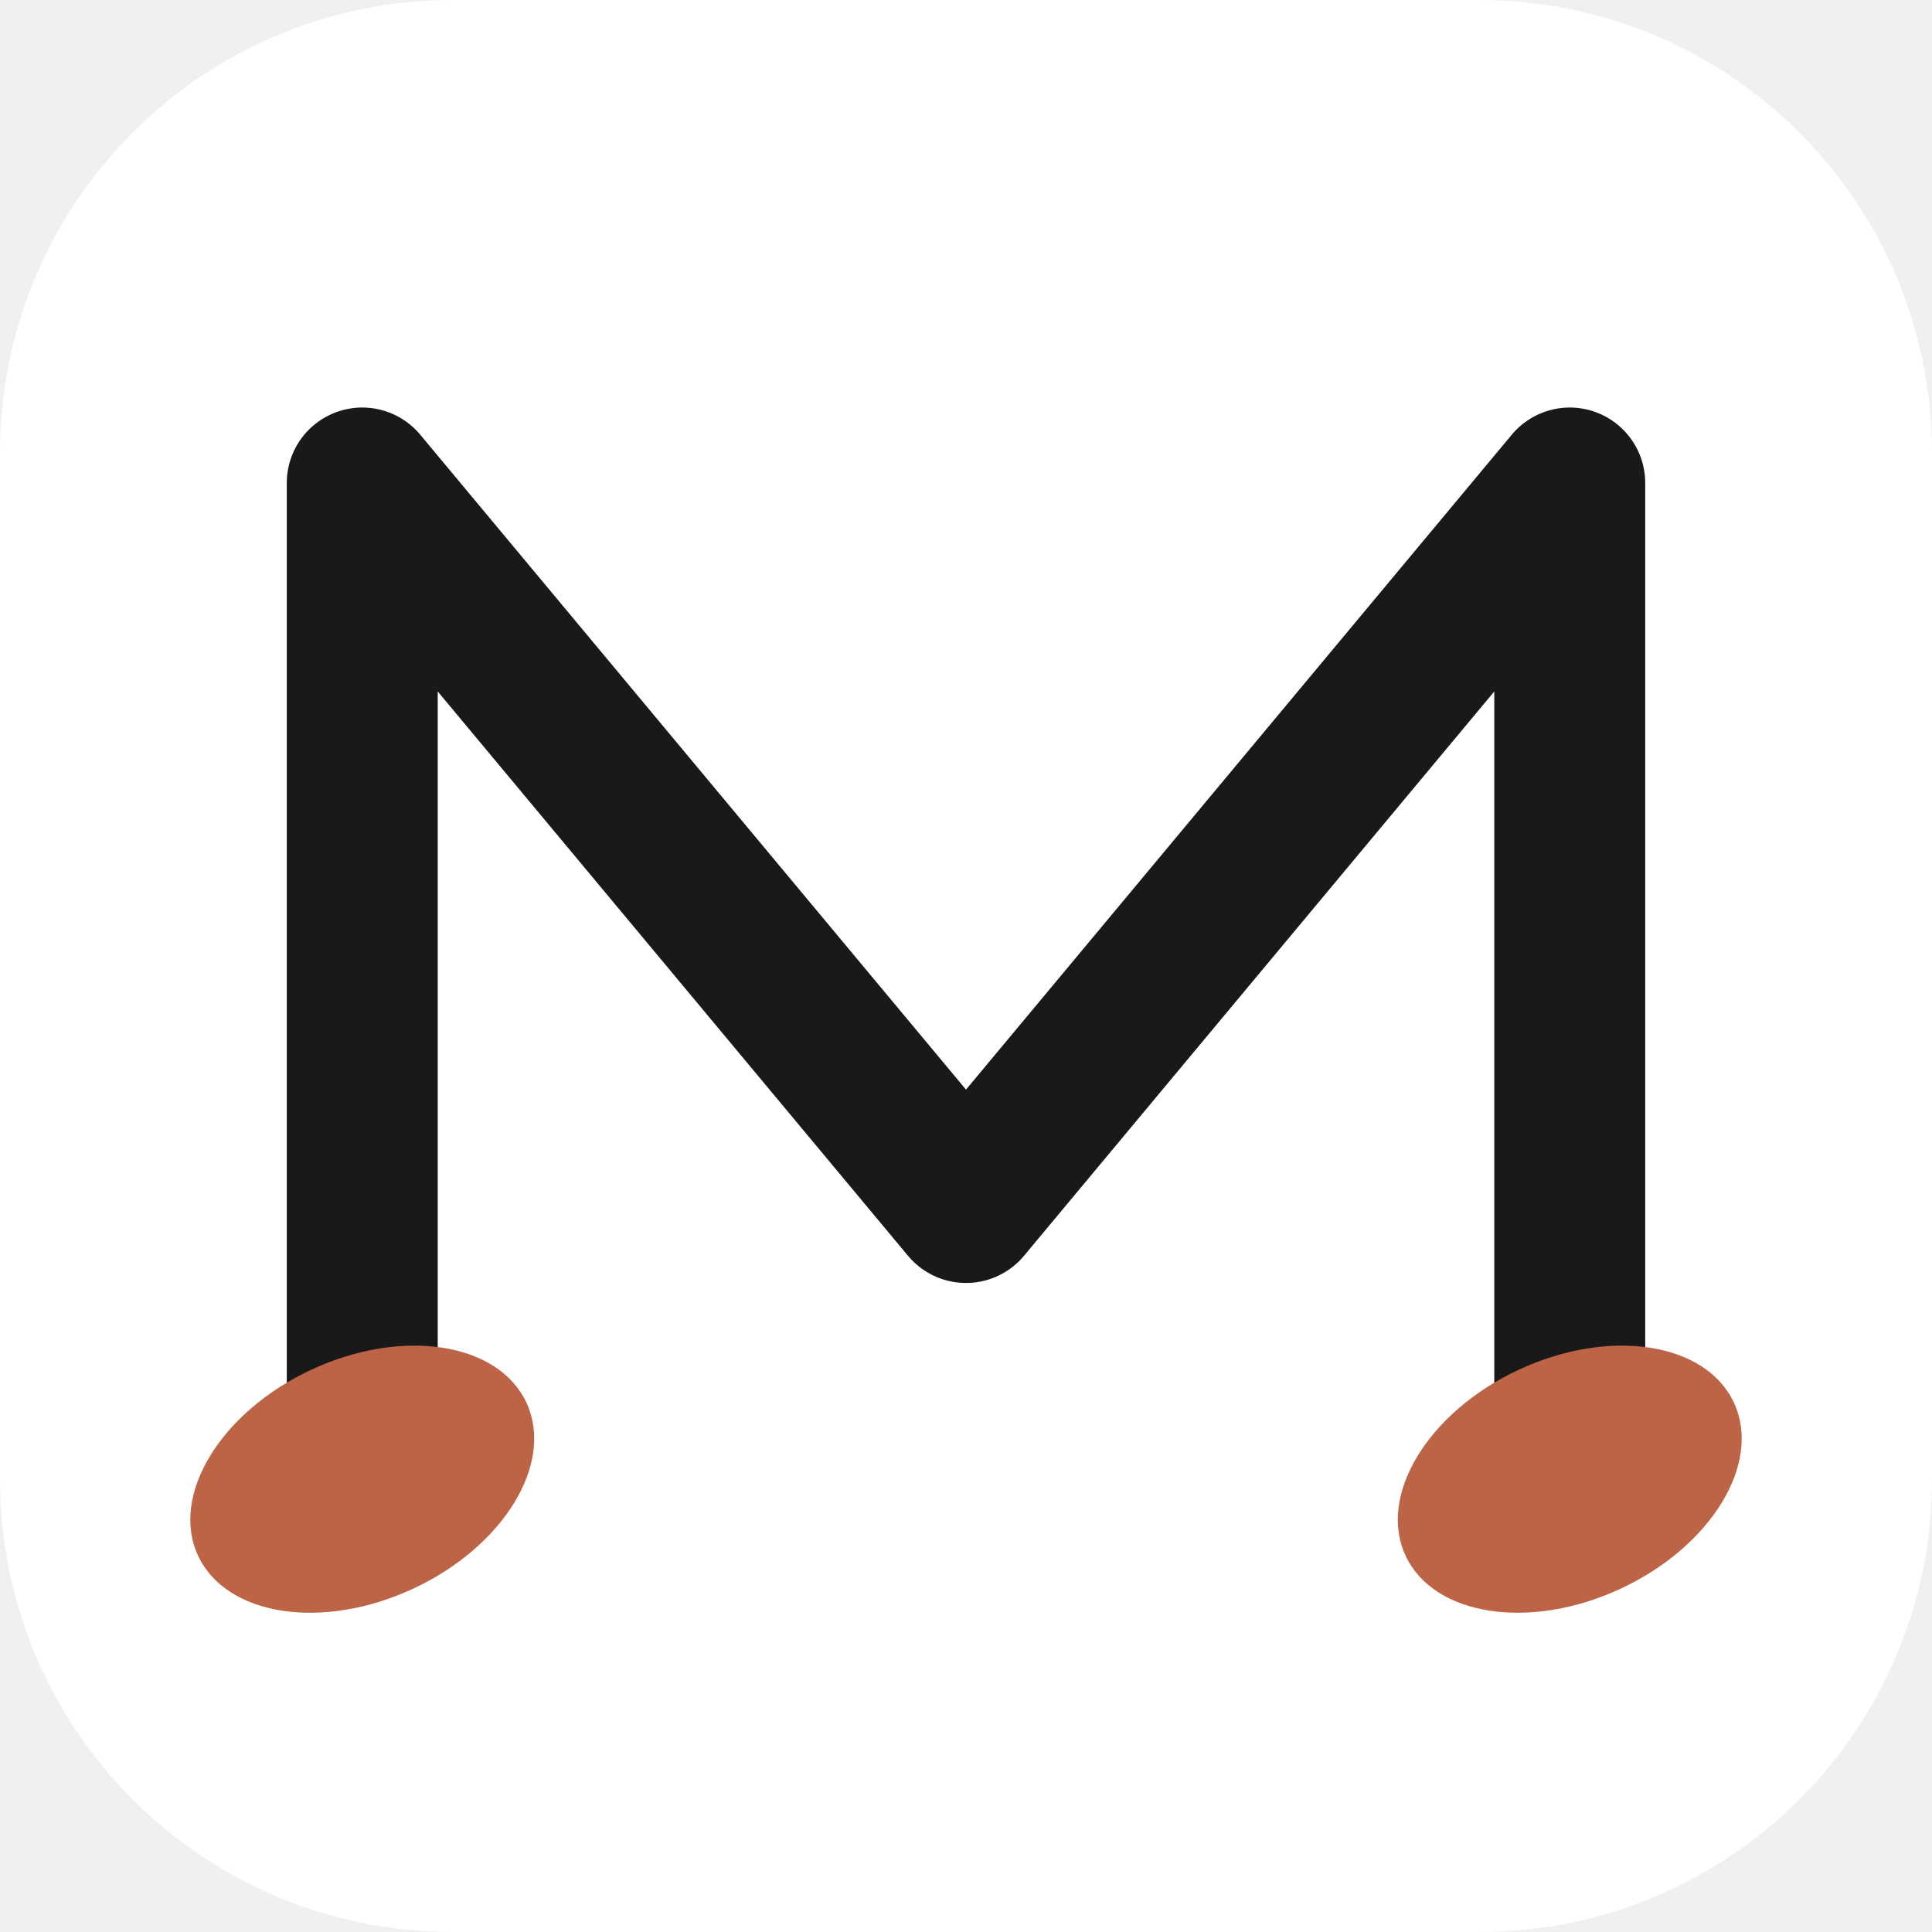
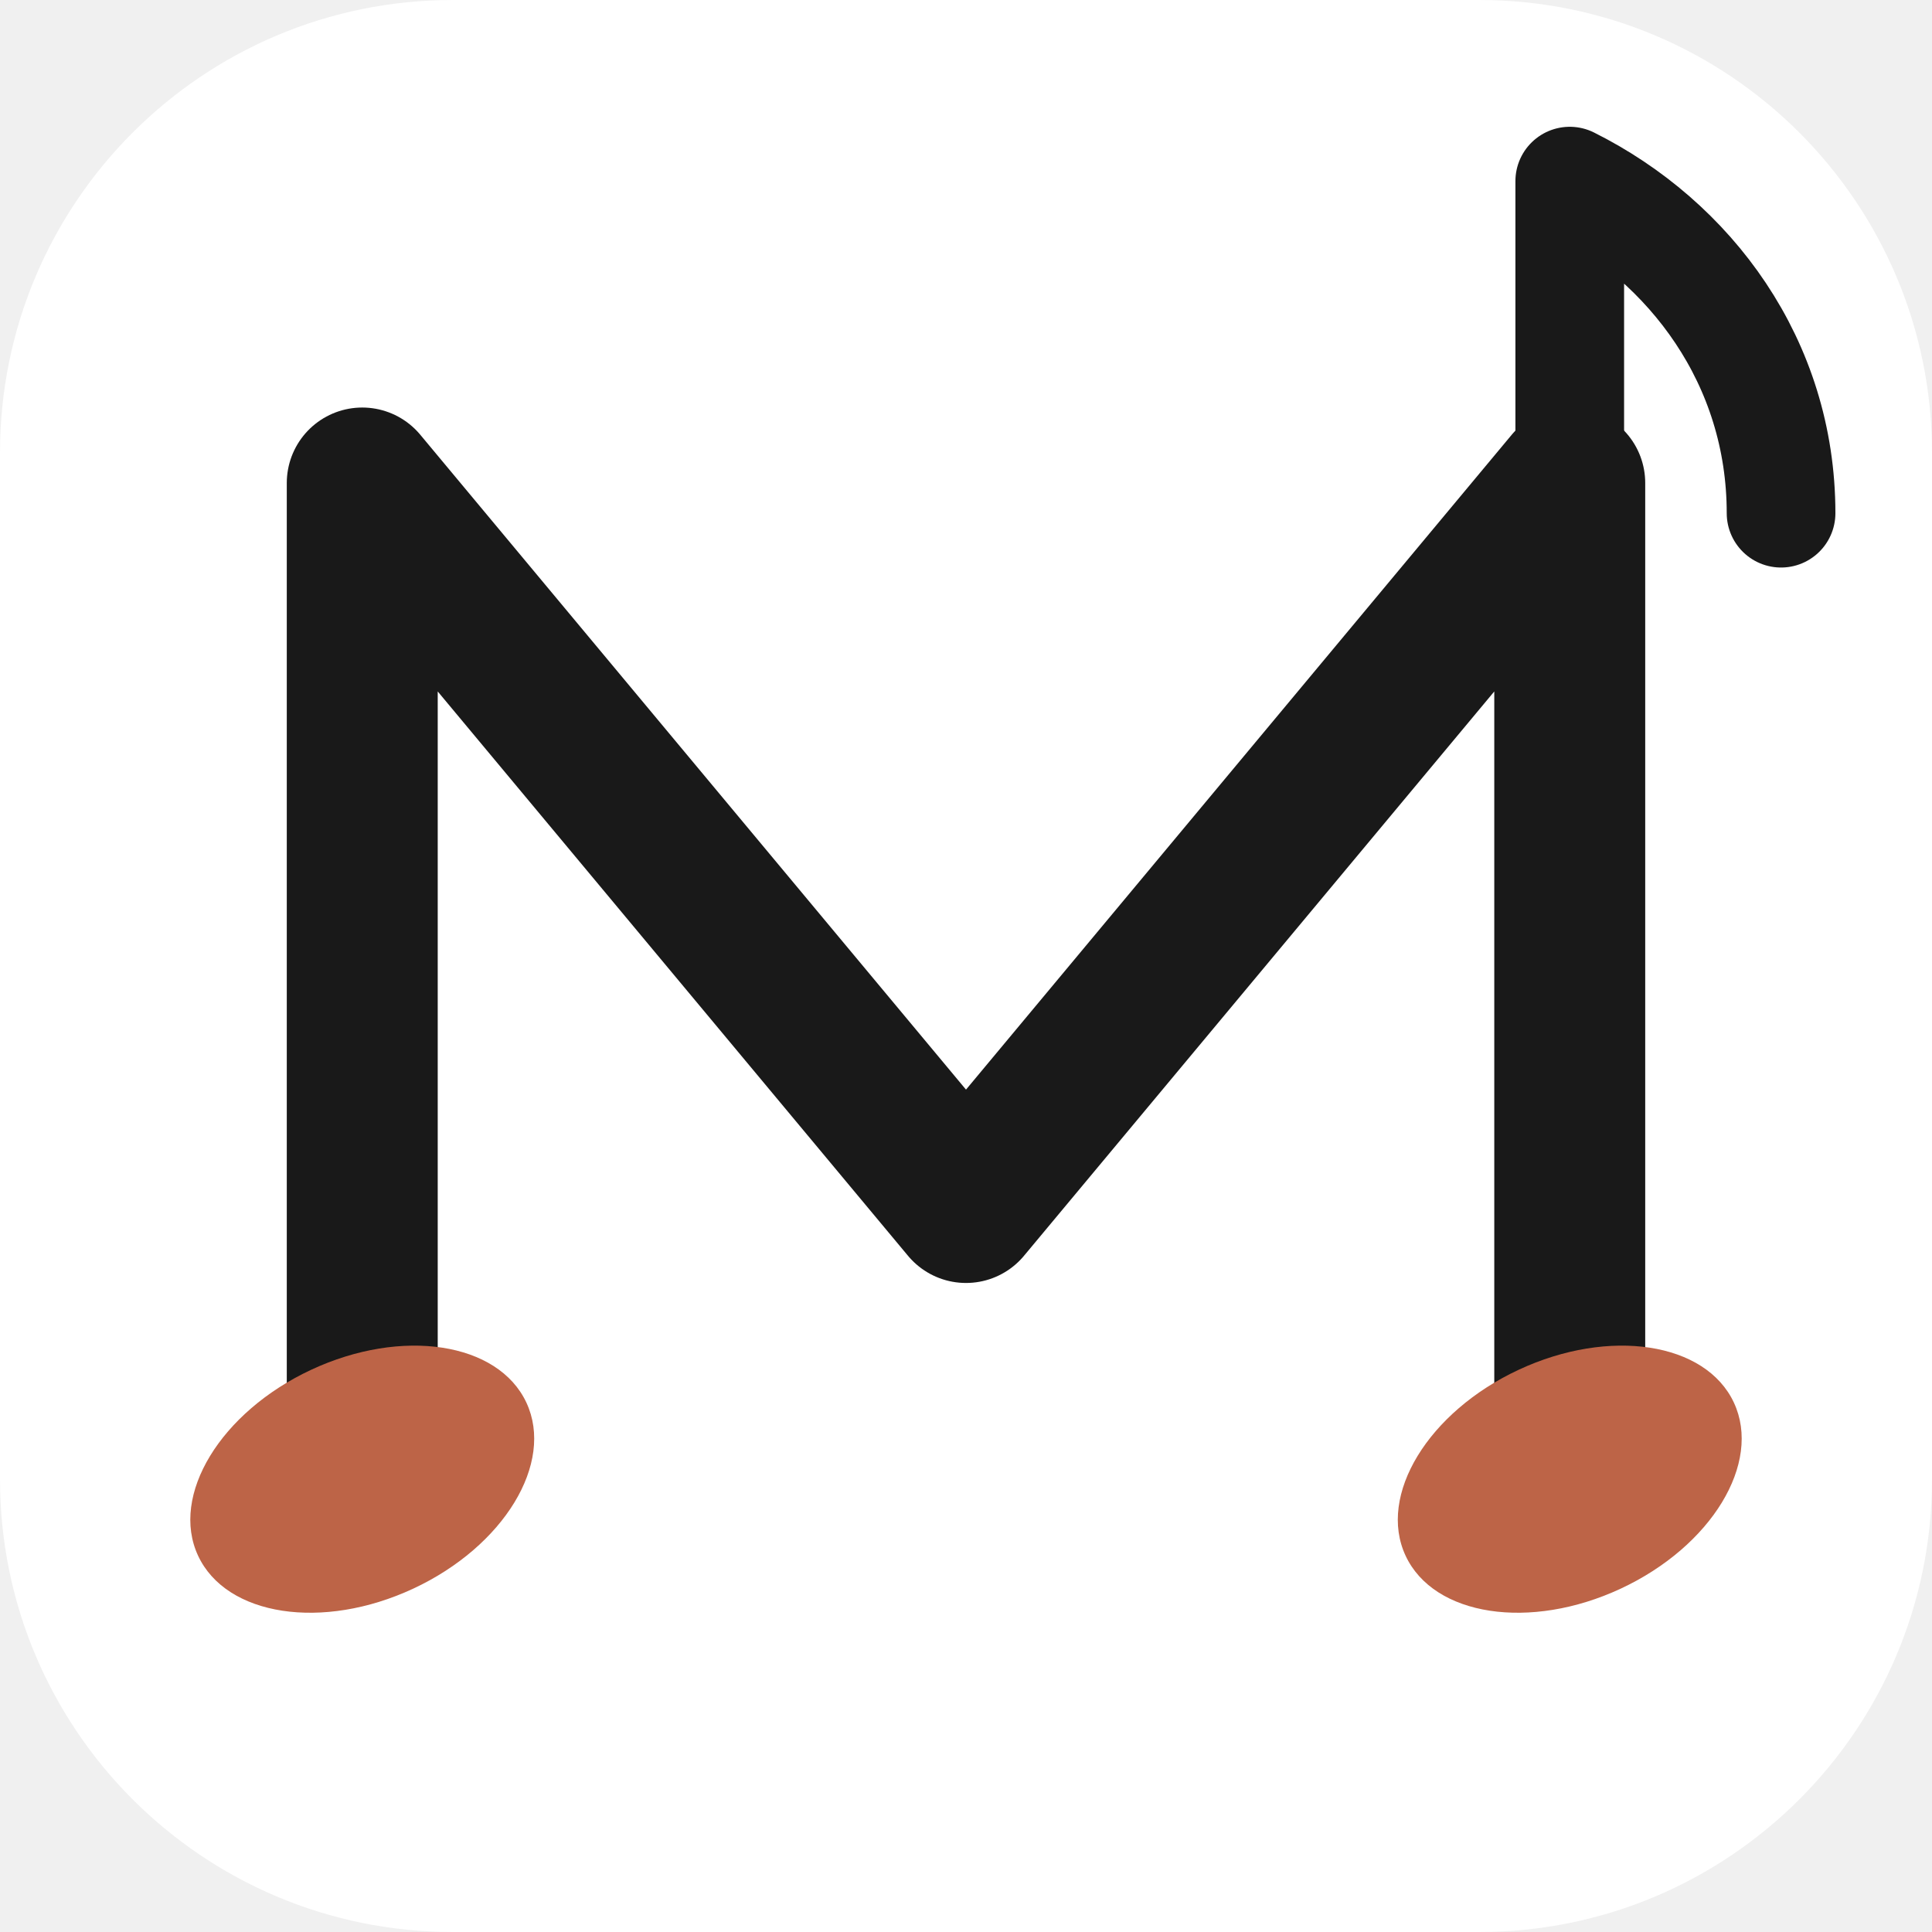
<svg xmlns="http://www.w3.org/2000/svg" width="64" height="64" viewBox="0 0 64 64" role="img" aria-label="Mentor">
  <rect width="64" height="64" rx="15" fill="#fff" />
  <path d="M12 47V16L32 40L52 16V47" fill="none" stroke="#191919" stroke-width="5" stroke-linecap="round" stroke-linejoin="round" />
+   <path d="M52 16V6C56 8 59 12 59 17" fill="none" stroke="#191919" stroke-width="3.6" stroke-linecap="round" stroke-linejoin="round" />
  <ellipse cx="12" cy="49" rx="6" ry="4" transform="rotate(-25 12 49)" fill="#bd6447" />
  <ellipse cx="52" cy="49" rx="6" ry="4" transform="rotate(-25 52 49)" fill="#bd6447" />
</svg>
